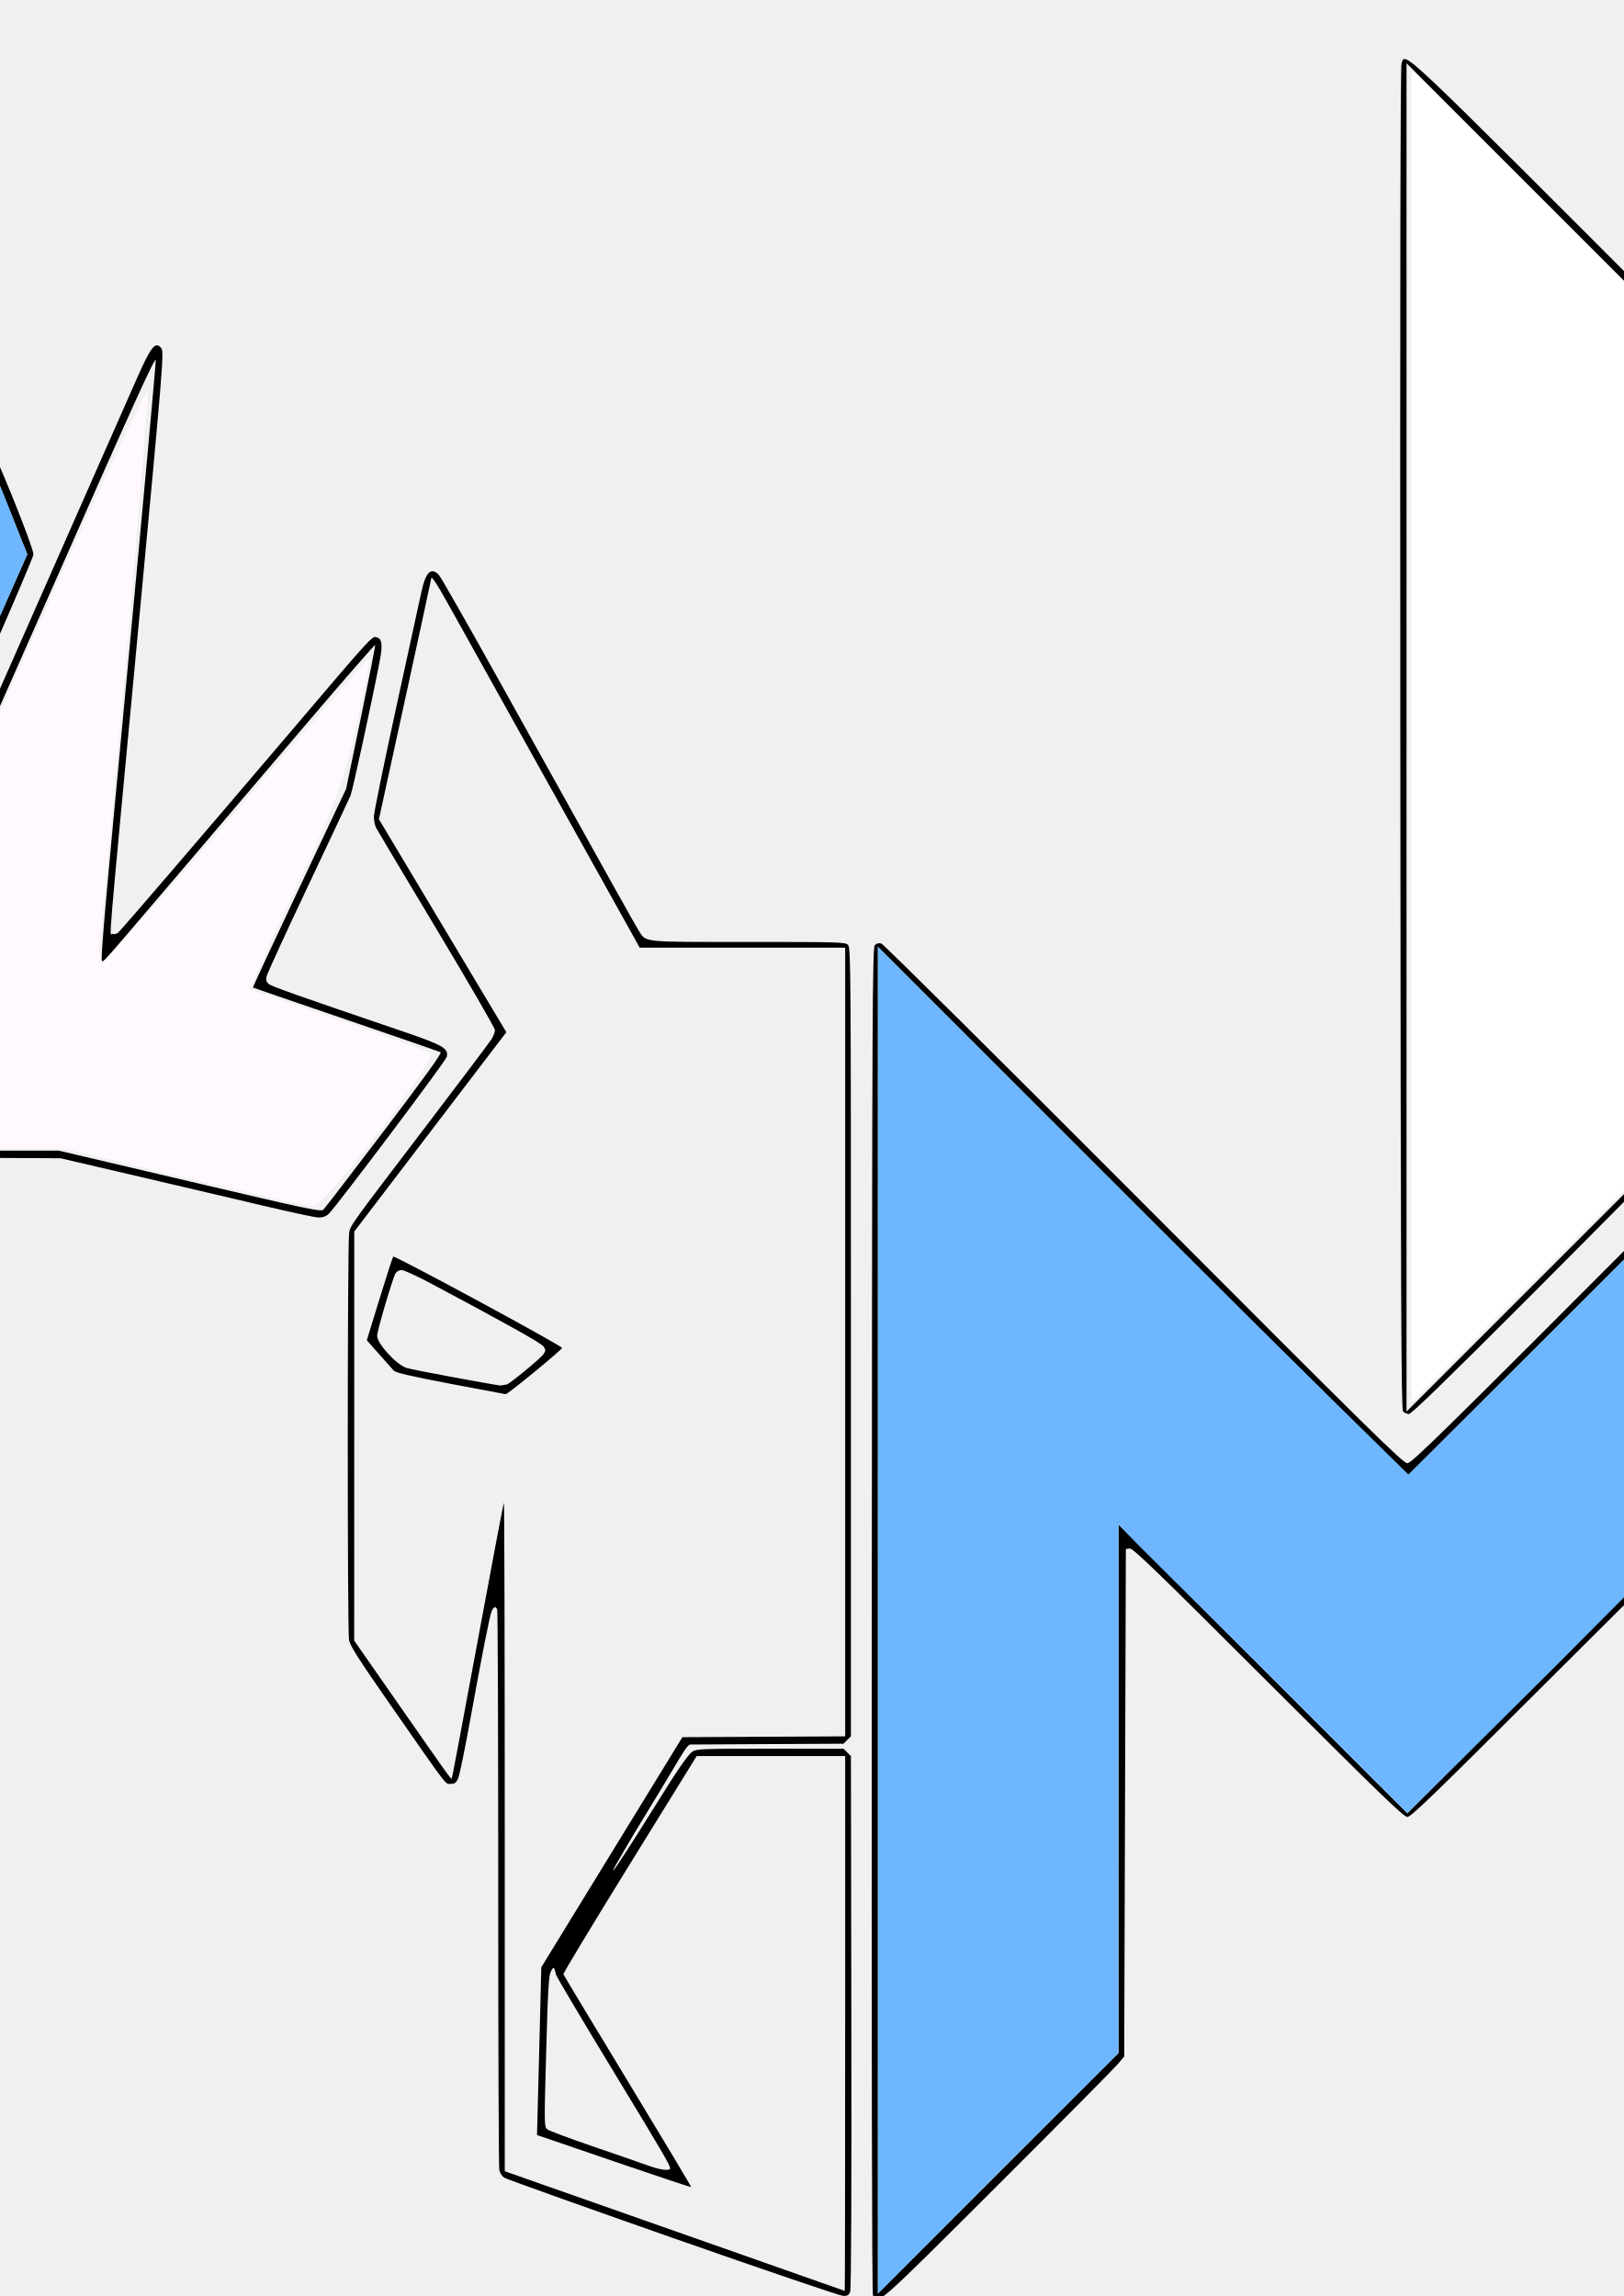
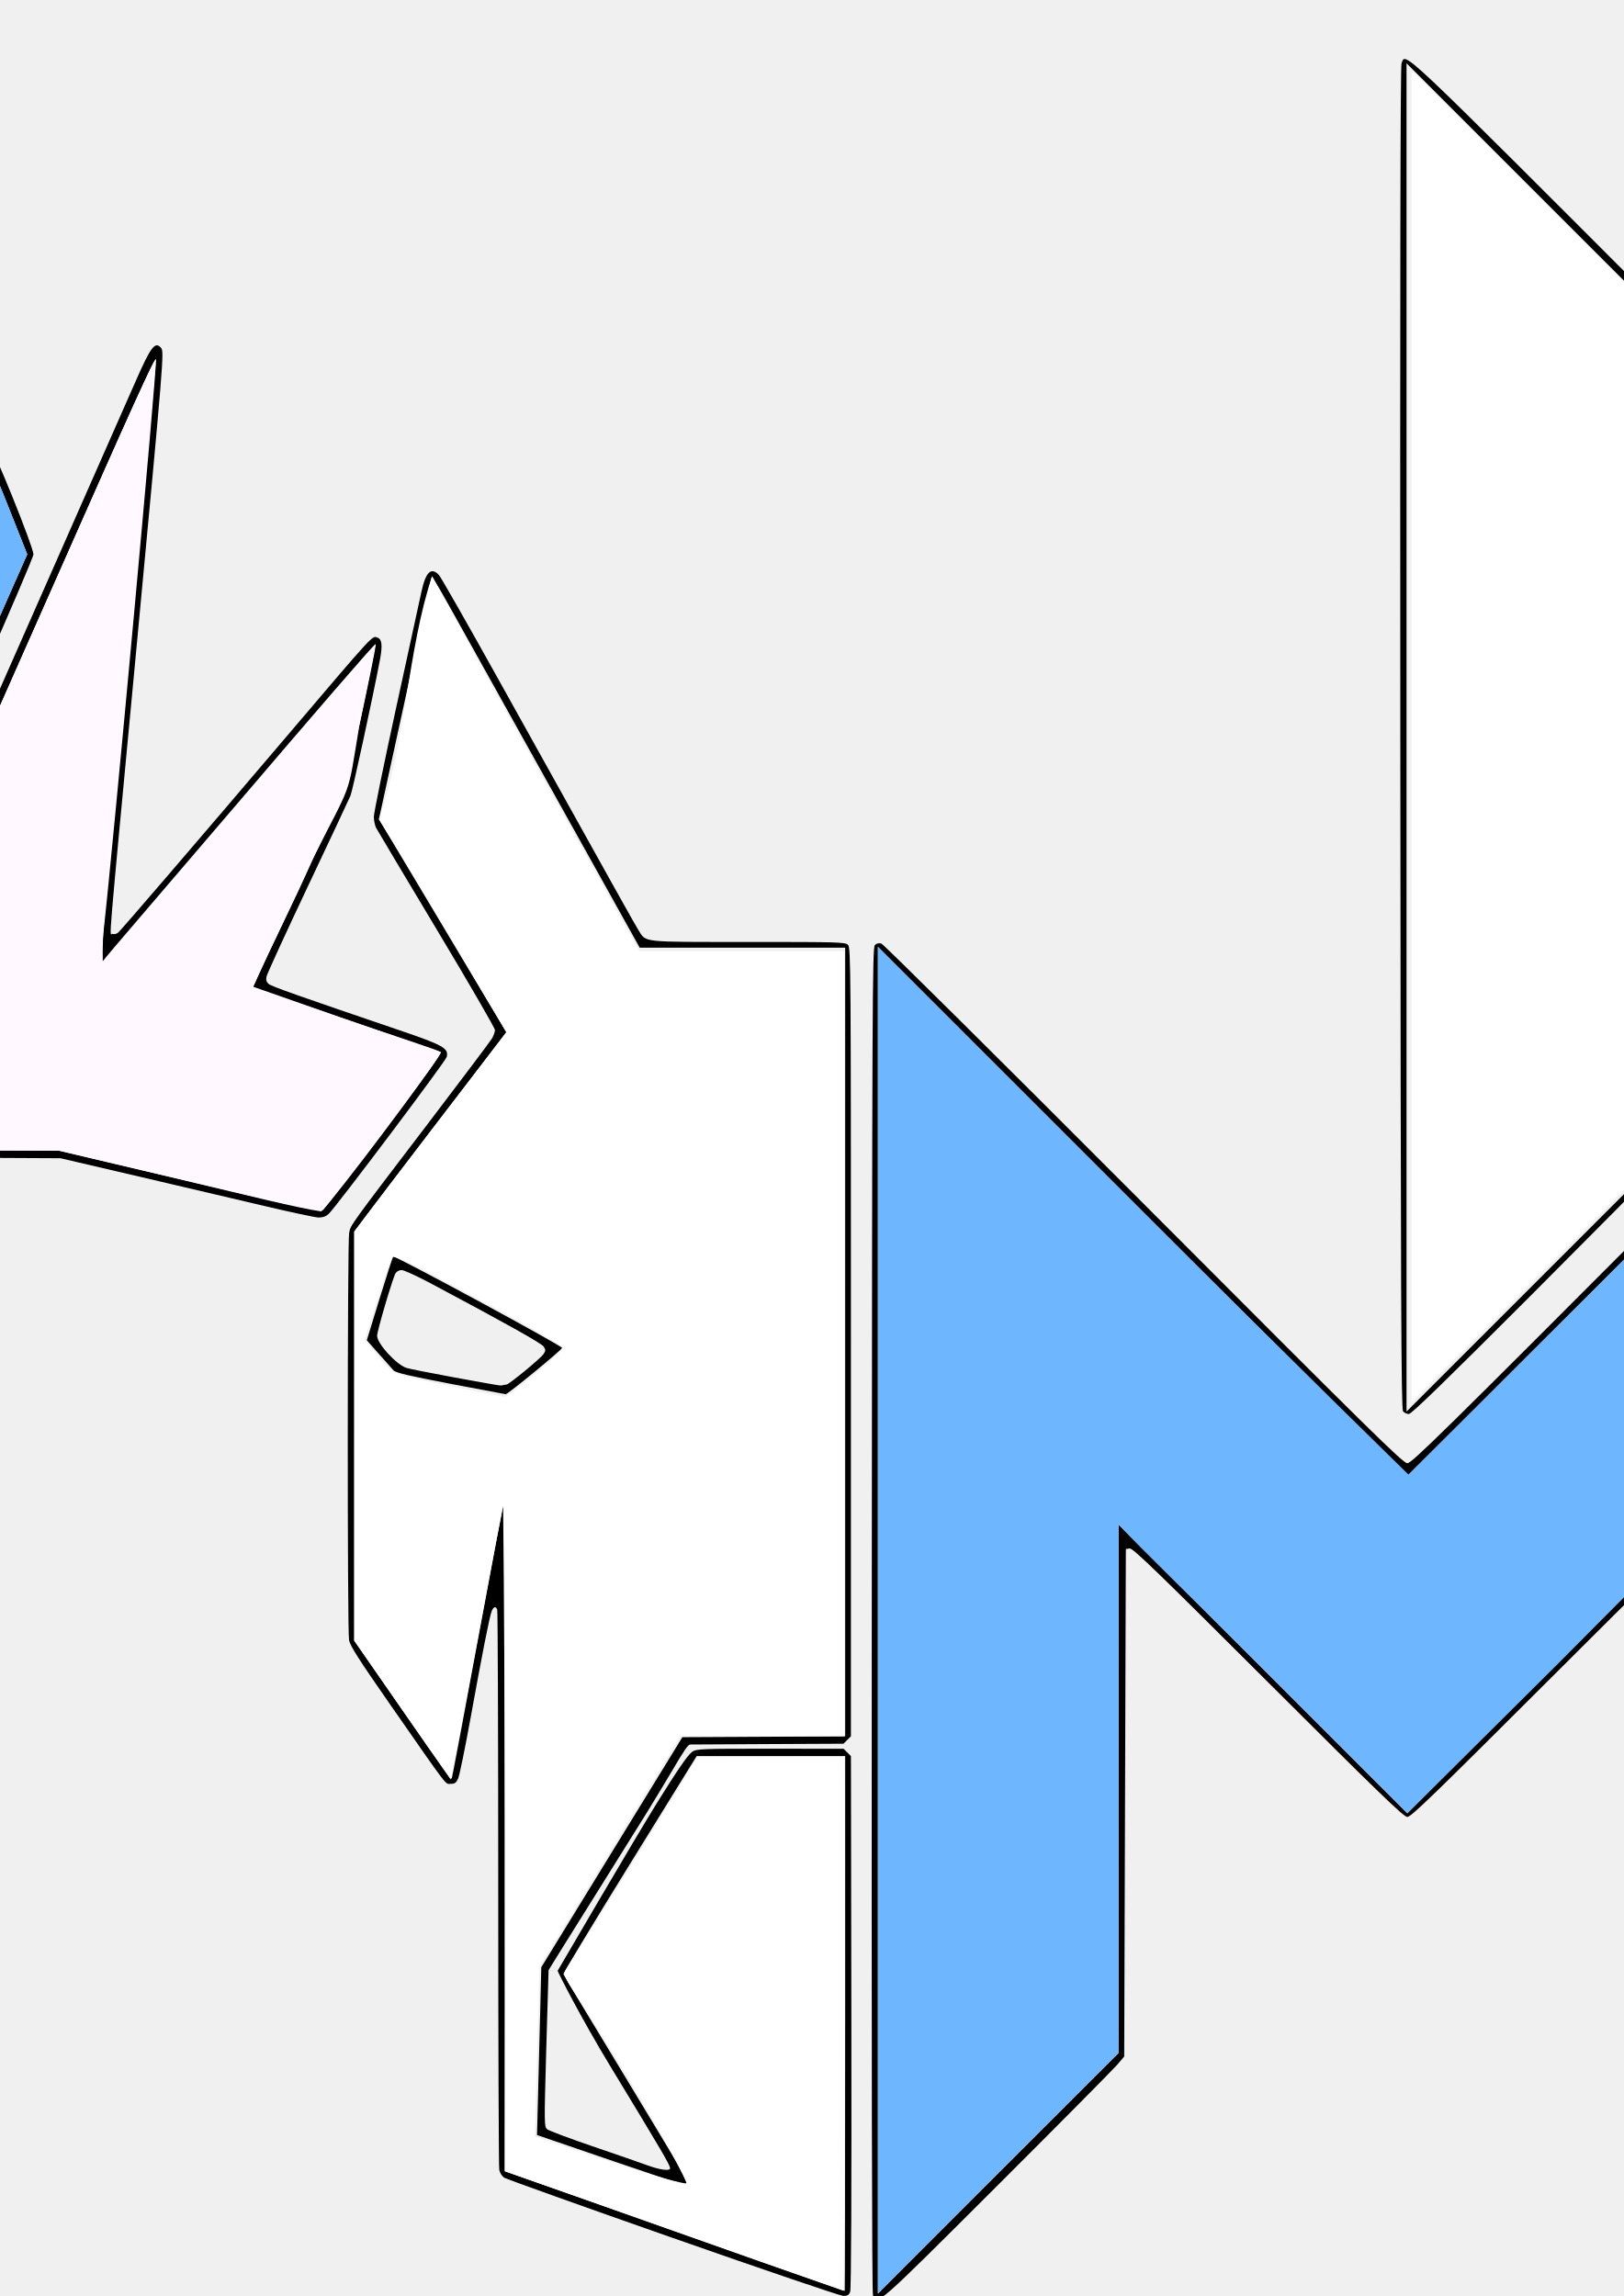
<svg xmlns="http://www.w3.org/2000/svg" width="210mm" height="297mm" viewBox="0 0 210 297" version="1.1" id="svg8">
  <defs id="defs2" />
  <g id="layer1">
-     <path style="fill:#000000;stroke-width:0.212;fill-opacity:1" d="m 112.903,296.878 c -0.135,-0.354 -0.189,-31.058 -0.154,-87.411 0.05,-80.15 0.081,-86.892 0.401,-87.212 0.236,-0.236 0.507,-0.299 0.847,-0.197 0.275,0.083 15.549,15.24 33.943,33.683 29.529,29.608 33.518,33.533 34.078,33.536 0.564,0.003 4.385,-3.756 33.973,-33.418 18.336,-18.381 33.589,-33.582 33.896,-33.779 0.508,-0.326 0.588,-0.328 0.891,-0.025 0.183,0.183 0.388,0.64 0.454,1.014 0.067,0.375 0.094,25.656 0.061,56.18 -0.049,45.193 -0.111,55.55 -0.335,55.774 -0.221,0.221 -3.366,0.275 -15.92,0.275 -14.736,0 -15.667,-0.022 -16.023,-0.378 -0.355,-0.355 -0.384,-1.425 -0.484,-17.462 l -0.106,-17.085 -0.501,-0.071 c -0.417,-0.059 -3.404,2.83 -17.918,17.33 -14.439,14.426 -17.514,17.401 -17.986,17.401 -0.472,0 -3.55,-2.977 -17.993,-17.4 -14.444,-14.425 -17.508,-17.388 -17.92,-17.33 l -0.496,0.07 -0.106,32.822 -0.106,32.822 -0.885,1.045 c -0.487,0.575 -7.49,7.641 -15.564,15.703 -15.657,15.634 -15.517,15.511 -16.048,14.112 z m 31.756,-65.494 v -34.185 l 18.679,18.679 18.679,18.679 18.68,-18.679 18.68,-18.679 v 18.679 18.679 h 15.557 15.557 v -56.038 -56.039 l -34.237,34.237 -34.237,34.237 -34.237,-34.237 -34.237,-34.237 v 87.1 87.1 l 15.558,-15.556 15.557,-15.556 z m -57.629,58.113 c -11.73,-4.114 -21.552,-7.627 -21.825,-7.806 -0.273,-0.179 -0.558,-0.63 -0.632,-1.002 -0.074,-0.372 -0.135,-16.753 -0.135,-36.404 0,-19.65 -0.058,-35.879 -0.128,-36.063 -0.191,-0.498 -0.49,-0.406 -0.73,0.225 -0.28,0.736 -1.191,5.357 -2.749,13.94 -0.697,3.842 -1.408,7.295 -1.579,7.673 -0.252,0.557 -0.433,0.688 -0.954,0.688 -0.748,0 -0.116,0.827 -7.756,-10.144 -4.152,-5.961 -5.258,-7.693 -5.399,-8.448 -0.227,-1.218 -0.216,-51.494 0.012,-52.672 0.202,-1.042 0.003,-0.766 10.242,-14.204 4.283,-5.621 7.974,-10.527 8.202,-10.901 0.228,-0.374 0.415,-0.885 0.416,-1.135 4.23e-4,-0.25 -3.389,-6.105 -7.532,-13.011 -4.143,-6.906 -7.667,-12.816 -7.832,-13.134 -0.164,-0.318 -0.299,-0.971 -0.299,-1.452 0,-0.48 1.291,-6.795 2.869,-14.033 1.578,-7.238 3.053,-14.009 3.279,-15.046 0.562,-2.587 1.261,-3.261 2.269,-2.188 0.246,0.262 3.653,6.239 7.572,13.282 15.791,28.381 17.748,31.887 18.226,32.644 1.031,1.636 0.149,1.54 14.187,1.54 11.758,0 12.566,0.024 12.92,0.378 0.362,0.361 0.379,2.671 0.379,51.376 v 50.998 l -0.48,0.48 -0.48,0.48 -9.786,0.048 c -5.382,0.026 -9.903,0.051 -10.047,0.055 -0.276,0.007 -0.77,0.728 -2.395,3.499 -0.546,0.931 -1.955,3.265 -3.129,5.186 -1.175,1.921 -2.46,4.064 -2.856,4.763 -0.396,0.699 -0.932,1.627 -1.193,2.064 -0.26,0.437 -0.43,0.794 -0.377,0.794 0.124,0 2.685,-3.957 5.555,-8.584 2.765,-4.457 4.13,-6.436 4.689,-6.802 0.543,-0.356 1.267,-0.383 10.067,-0.376 l 9.482,0.007 0.475,0.475 0.475,0.475 0.055,34.371 c 0.035,22.169 -0.019,34.566 -0.153,34.919 -0.167,0.44 -0.345,0.546 -0.901,0.536 -0.381,-0.006 -10.291,-3.378 -22.021,-7.492 z m 22.281,-27.739 v -34.608 h -9.602 -9.602 l -8.654,13.999 c -4.76,7.7 -8.624,14.1 -8.587,14.224 0.037,0.123 3.786,6.354 8.332,13.845 4.546,7.492 8.231,13.652 8.188,13.69 -0.043,0.038 -4.545,-1.462 -10.005,-3.332 l -9.928,-3.401 0.136,-5.092 c 0.075,-2.801 0.2,-7.682 0.277,-10.848 l 0.141,-5.756 9.124,-14.882 9.124,-14.882 10.528,-0.055 10.528,-0.055 V 173.596 122.587 H 96.023 82.735 l -4.684,-8.414 C 75.476,109.545 70.683,100.949 67.402,95.07 64.12,89.191 60.233,82.214 58.764,79.565 56.406,75.316 55.764,74.322 55.757,74.909 c -0.001,0.087 -1.52,7.112 -3.376,15.61 l -3.374,15.452 7.848,13.123 c 4.317,7.218 8.024,13.417 8.24,13.776 l 0.391,0.652 -9.835,12.894 -9.835,12.894 -0.002,26.458 -0.002,26.458 6.049,8.678 c 6.426,9.22 6.455,9.259 6.573,9.141 0.042,-0.042 1.551,-8.06 3.353,-17.817 1.802,-9.757 3.326,-17.789 3.386,-17.85 0.06,-0.06 0.109,19.374 0.109,43.186 v 43.295 l 4.286,1.509 c 2.357,0.83 12.24,4.307 21.96,7.727 9.721,3.42 17.698,6.229 17.727,6.243 0.029,0.014 0.053,-15.549 0.053,-34.583 z M 58.221,178.993 c -5.336,-1.02 -7.041,-1.421 -7.316,-1.722 -0.197,-0.216 -1.057,-1.182 -1.911,-2.148 l -1.552,-1.756 1.638,-5.335 c 0.901,-2.934 1.701,-5.401 1.777,-5.481 0.177,-0.186 21.881,11.553 21.834,11.809 -0.051,0.281 -7.04,6.015 -7.295,5.987 -0.12,-0.014 -3.349,-0.623 -7.176,-1.354 z m 7.285,0.109 c 0.307,0 4.428,-3.391 4.787,-3.939 0.295,-0.451 0.297,-0.558 0.015,-0.982 -0.284,-0.427 -4.812,-2.962 -14.549,-8.145 -1.804,-0.961 -3.52,-1.747 -3.812,-1.748 -0.292,-0.002 -0.642,0.176 -0.778,0.393 -0.363,0.581 -2.395,7.465 -2.395,8.113 0,1.018 2.509,3.756 3.81,4.158 0.407,0.126 3.074,0.655 5.927,1.177 6.516,1.191 6.192,1.139 6.526,1.049 0.155,-0.042 0.366,-0.076 0.469,-0.076 z m 21.156,101.38 c 0,-0.421 -0.843,-1.862 -7.737,-13.218 -3.812,-6.281 -6.973,-11.613 -7.024,-11.849 -0.222,-1.028 -0.293,-1.076 -0.643,-0.43 -0.291,0.537 -0.386,2.141 -0.616,10.372 -0.266,9.525 -0.263,9.744 0.136,10.077 0.224,0.187 2.866,1.179 5.871,2.204 3.005,1.025 6.178,2.126 7.051,2.447 1.643,0.604 2.963,0.781 2.963,0.398 z m 94.8,-97.92 c -0.245,-0.295 -0.3,-13.946 -0.354,-87.058 -0.043,-58.974 0.006,-86.891 0.153,-87.28 0.566,-1.488 -1.007,-2.974 35.014,33.083 24.894,24.919 33.747,33.655 34.101,33.655 0.354,0 9.256,-8.764 34.195,-33.666 25.958,-25.919 33.817,-33.651 34.156,-33.602 0.242,0.035 0.561,0.302 0.708,0.593 0.4,0.792 0.293,112.036 -0.109,112.437 -0.221,0.221 -3.366,0.275 -15.92,0.275 -14.736,0 -15.667,-0.022 -16.023,-0.378 -0.355,-0.355 -0.384,-1.425 -0.484,-17.462 l -0.106,-17.085 -0.508,-0.072 c -0.427,-0.06 -3.278,2.716 -17.992,17.522 -11.675,11.748 -17.624,17.592 -17.907,17.589 -0.277,-0.003 -6.472,-6.092 -17.886,-17.58 -17.427,-17.54 -18.047,-18.119 -18.548,-17.309 -0.087,0.141 -0.164,14.881 -0.171,32.755 -0.009,22.284 -0.083,32.617 -0.235,32.873 -0.122,0.206 -7.117,7.278 -15.543,15.716 -10.984,10.999 -15.453,15.342 -15.786,15.342 -0.255,0 -0.595,-0.158 -0.755,-0.35 z m 31.565,-65.372 V 82.899 l 18.679,18.679 18.679,18.679 18.68,-18.679 18.68,-18.679 v 18.679 18.679 h 15.557 15.557 V 64.22 8.181 L 284.623,42.418 250.386,76.655 216.149,42.418 181.912,8.181 V 95.387 182.593 l 15.557,-15.556 15.557,-15.556 z M 34.275,156.017 c -3.376,-0.802 -10.71,-2.523 -16.298,-3.825 L 7.817,149.825 -24.251,149.662 c -17.637,-0.09 -32.334,-0.229 -32.659,-0.311 -0.325,-0.081 -0.817,-0.445 -1.093,-0.809 -0.276,-0.364 -7.474,-12.663 -15.995,-27.331 -8.522,-14.668 -16.496,-28.384 -17.72,-30.48 -2.27,-3.886 -2.605,-4.812 -1.901,-5.263 0.297,-0.19 0.544,-0.149 1.178,0.197 0.442,0.241 5.083,3.637 10.314,7.546 31.421,23.486 31.723,23.707 32.319,23.622 0.564,-0.08 0.353,0.207 9.486,-12.873 3.861,-5.53 7.314,-10.364 7.672,-10.742 0.686,-0.725 1.327,-0.86 2.116,-0.445 0.254,0.134 5.225,3.295 11.046,7.024 5.821,3.73 10.78,6.819 11.02,6.865 0.24,0.046 0.54,-0.043 0.668,-0.198 0.229,-0.278 4.709,-10.325 12.444,-27.904 2.177,-4.948 5.601,-12.711 7.609,-17.251 2.008,-4.54 4.389,-9.938 5.292,-11.996 1.967,-4.483 2.53,-5.218 3.294,-4.297 0.402,0.484 0.32,1.485 -3.153,38.412 -3.909,41.559 -3.546,37.215 -3.119,37.379 0.191,0.073 0.507,0.003 0.701,-0.155 0.366,-0.297 10.136,-11.678 21.963,-25.582 11.465,-13.479 10.89,-12.856 11.622,-12.576 0.554,0.213 0.633,1.035 0.278,2.902 -0.927,4.87 -3.53,16.881 -3.797,17.517 -0.168,0.401 -2.653,5.692 -5.523,11.759 -2.869,6.066 -5.272,11.307 -5.34,11.647 -0.089,0.444 -0.015,0.711 0.264,0.954 0.359,0.313 3.565,1.448 17.003,6.021 5.608,1.909 6.317,2.312 6.035,3.433 -0.141,0.56 -14.373,19.482 -15.275,20.308 -0.355,0.325 -0.768,0.47 -1.302,0.458 -0.43,-0.01 -3.544,-0.674 -6.92,-1.476 z m 15.446,-9.816 c 5.264,-6.937 7.457,-9.98 7.265,-10.085 -0.151,-0.083 -5.656,-1.988 -12.233,-4.234 -6.578,-2.246 -11.993,-4.108 -12.035,-4.138 -0.042,-0.03 2.652,-5.826 5.986,-12.88 l 6.062,-12.825 1.911,-9.215 c 1.051,-5.068 1.882,-9.292 1.846,-9.387 -0.036,-0.095 -3.888,4.318 -8.56,9.805 -4.672,5.487 -12.468,14.644 -17.324,20.348 -4.856,5.704 -9.038,10.587 -9.293,10.851 -0.451,0.466 -0.365,-0.576 3.191,-38.312 2.01,-21.335 3.633,-39.124 3.606,-39.532 -0.039,-0.594 -2.781,5.446 -13.786,30.374 C -1.199,94.086 -7.454,108.17 -7.543,108.271 c -0.09,0.101 -1.576,-0.719 -3.302,-1.822 -1.727,-1.103 -6.997,-4.478 -11.712,-7.5 -4.715,-3.022 -8.68,-5.558 -8.81,-5.636 -0.147,-0.087 -3.619,4.679 -9.071,12.451 -4.858,6.925 -8.918,12.644 -9.023,12.709 -0.104,0.065 -9.881,-7.111 -21.726,-15.945 -11.845,-8.834 -21.676,-16.145 -21.846,-16.245 -0.205,-0.121 -0.154,0.08 0.149,0.594 0.252,0.427 8.42,14.479 18.152,31.226 l 17.693,30.449 15.389,0.14 c 8.464,0.077 23.009,0.142 32.322,0.145 l 16.933,0.004 16.933,3.982 c 15.507,3.646 16.963,3.953 17.288,3.647 0.195,-0.184 3.747,-4.805 7.894,-10.269 z M -57.698,107.854 c -3.665,-2.748 -9.712,-7.245 -13.437,-9.993 -17.21,-12.696 -21.694,-16.139 -22.126,-16.985 -0.23,-0.45 -1.505,-3.465 -2.834,-6.7 -2.39,-5.816 -2.42,-5.912 -2.754,-8.633 -0.186,-1.513 -0.53,-4.228 -0.766,-6.033 -0.236,-1.804 -0.57,-4.471 -0.744,-5.927 -0.173,-1.455 -0.404,-3.217 -0.514,-3.916 -1.148,-7.344 -1.17,-9.529 -0.238,-23.813 0.361,-5.53 0.804,-12.483 0.984,-15.452 0.18,-2.969 0.421,-5.749 0.536,-6.178 0.254,-0.955 0.908,-1.25 1.487,-0.67 0.365,0.366 2.357,7.403 7.389,26.11 4.27,15.873 5.034,18.415 5.536,18.415 0.347,0 0.086,-4.875 -1.197,-22.331 -1.549,-21.078 -1.578,-21.687 -1.051,-22.124 0.57,-0.473 1.259,0.064 1.924,1.5 0.336,0.725 4.23,9.757 8.653,20.073 9.302,21.689 8.379,20.148 10.088,16.853 1.593,-3.072 2.268,-3.173 3.928,-0.589 0.581,0.904 1.798,2.818 2.707,4.254 0.98,1.549 1.843,2.683 2.124,2.79 0.26,0.099 5.032,0.859 10.604,1.688 13.075,1.947 23.174,3.449 35.499,5.28 5.844,0.868 10.104,1.597 10.374,1.774 0.531,0.348 5.851,13.501 5.851,14.466 0,0.63 -12.736,29.577 -13.279,30.181 -0.183,0.204 -0.58,0.37 -0.882,0.37 -0.359,-4.3e-4 -3.45,-1.881 -8.91,-5.422 -13.81,-8.955 -13.225,-8.611 -13.889,-8.174 -0.13,0.086 -3.833,5.299 -8.23,11.586 -4.396,6.287 -8.237,11.692 -8.535,12.012 -0.321,0.345 -0.764,0.582 -1.087,0.582 -0.383,0 -2.531,-1.488 -7.21,-4.996 z m 15.351,-7.175 c 6.056,-8.686 9.379,-13.415 9.637,-13.719 0.138,-0.162 0.794,0.232 6.025,3.618 4.442,2.876 6.09,3.946 11.43,7.419 3.027,1.968 5.517,3.568 5.534,3.554 0.017,-0.014 3.004,-6.735 6.638,-14.936 L 3.525,71.704 0.825,64.919 c -1.485,-3.732 -2.758,-6.847 -2.828,-6.923 -0.071,-0.076 -5.653,-0.955 -12.405,-1.954 -29.251,-4.325 -38.263,-5.664 -40.802,-6.059 -1.486,-0.232 -2.924,-0.421 -3.195,-0.421 -0.414,0 -0.93,-0.708 -3.203,-4.392 -1.49,-2.416 -2.821,-4.514 -2.957,-4.663 -0.193,-0.212 -0.609,0.493 -1.907,3.228 -0.913,1.924 -1.721,3.499 -1.795,3.499 -0.074,0 -4.274,-9.624 -9.333,-21.386 -5.059,-11.762 -9.226,-21.209 -9.26,-20.994 -0.052,0.328 3.573,52.466 3.842,55.257 0.125,1.298 -0.141,0.847 -0.667,-1.13 C -86.696,47.667 -98.62,4.269 -98.698,4.346 c -0.04,0.04 -0.604,8.245 -1.252,18.232 l -1.179,18.158 1.744,13.567 1.744,13.567 2.689,6.562 2.689,6.562 20.926,15.578 20.926,15.578 1.08,-1.502 c 0.594,-0.826 3.737,-5.312 6.984,-9.969 z" id="path3702" />
+     <path style="fill:#000000;fill-opacity:1;stroke-width:0.212" d="m 112.903,296.878 c -0.135,-0.354 -0.189,-31.058 -0.154,-87.411 0.05,-80.15 0.081,-86.892 0.401,-87.212 0.236,-0.236 0.507,-0.299 0.847,-0.197 0.275,0.083 15.549,15.24 33.943,33.683 29.529,29.608 33.518,33.533 34.078,33.536 0.564,0.003 4.385,-3.756 33.973,-33.418 18.336,-18.381 33.589,-33.582 33.896,-33.779 0.508,-0.326 0.588,-0.328 0.891,-0.025 0.183,0.183 0.388,0.64 0.454,1.014 0.067,0.375 0.094,25.656 0.061,56.18 -0.049,45.193 -0.111,55.55 -0.335,55.774 -0.221,0.221 -3.366,0.275 -15.92,0.275 -14.736,0 -15.667,-0.022 -16.023,-0.378 -0.355,-0.355 -0.384,-1.425 -0.484,-17.462 l -0.106,-17.085 -0.501,-0.071 c -0.417,-0.059 -3.404,2.83 -17.918,17.33 -14.439,14.426 -17.514,17.401 -17.986,17.401 -0.472,0 -3.55,-2.977 -17.993,-17.4 -14.444,-14.425 -17.508,-17.388 -17.92,-17.33 l -0.496,0.07 -0.106,32.822 -0.106,32.822 -0.885,1.045 c -0.487,0.575 -7.49,7.641 -15.564,15.703 -15.657,15.634 -15.517,15.511 -16.048,14.112 z m 31.756,-65.494 v -34.185 l 18.679,18.679 18.679,18.679 18.68,-18.679 18.68,-18.679 v 18.679 18.679 h 15.557 15.557 v -56.038 -56.039 l -34.237,34.237 -34.237,34.237 -34.237,-34.237 -34.237,-34.237 v 87.1 87.1 l 15.558,-15.556 15.557,-15.556 z m -57.629,58.113 c -11.73,-4.114 -21.552,-7.627 -21.825,-7.806 -0.273,-0.179 -0.558,-0.63 -0.632,-1.002 -0.074,-0.372 -0.135,-16.753 -0.135,-36.404 0,-19.65 -0.058,-35.879 -0.128,-36.063 -0.191,-0.498 -0.49,-0.406 -0.73,0.225 -0.28,0.736 -1.191,5.357 -2.749,13.94 -0.697,3.842 -1.408,7.295 -1.579,7.673 -0.252,0.557 -0.433,0.688 -0.954,0.688 -0.748,0 -0.116,0.827 -7.756,-10.144 -4.152,-5.961 -5.258,-7.693 -5.399,-8.448 -0.227,-1.218 -0.216,-51.494 0.012,-52.672 0.202,-1.042 0.003,-0.766 10.242,-14.204 4.283,-5.621 7.974,-10.527 8.202,-10.901 0.228,-0.374 0.415,-0.885 0.416,-1.135 4.23e-4,-0.25 -3.389,-6.105 -7.532,-13.011 -4.143,-6.906 -7.667,-12.816 -7.832,-13.134 -0.164,-0.318 -0.299,-0.971 -0.299,-1.452 0,-0.48 1.291,-6.795 2.869,-14.033 1.578,-7.238 3.053,-14.009 3.279,-15.046 0.562,-2.587 1.261,-3.261 2.269,-2.188 0.246,0.262 3.653,6.239 7.572,13.282 15.791,28.381 17.748,31.887 18.226,32.644 1.031,1.636 0.149,1.54 14.187,1.54 11.758,0 12.566,0.024 12.92,0.378 0.362,0.361 0.379,2.671 0.379,51.376 v 50.998 l -0.48,0.48 -0.48,0.48 -9.786,0.048 c -5.382,0.026 -9.903,0.051 -10.047,0.055 -0.276,0.007 -0.77,0.728 -2.395,3.499 -0.546,0.931 -1.955,3.265 -3.129,5.186 -1.175,1.921 -12.387,19.797 -12.783,20.496 l 1.171,0.085 c 0,0 9.872,-16.918 12.742,-21.545 2.765,-4.457 4.13,-6.436 4.689,-6.802 0.543,-0.356 1.267,-0.383 10.067,-0.376 l 9.482,0.007 0.475,0.475 0.475,0.475 0.055,34.371 c 0.035,22.169 -0.019,34.566 -0.153,34.919 -0.167,0.44 -0.345,0.546 -0.901,0.536 -0.381,-0.006 -10.291,-3.378 -22.021,-7.492 z m 22.281,-27.739 v -34.608 h -9.602 -9.602 l -8.654,13.999 c -4.76,7.7 -8.624,14.1 -8.587,14.224 0.037,0.123 3.786,6.354 8.332,13.845 4.546,7.492 8.231,13.652 8.188,13.69 -0.043,0.038 -4.545,-1.462 -10.005,-3.332 l -9.928,-3.401 0.136,-5.092 c 0.075,-2.801 0.2,-7.682 0.277,-10.848 l 0.141,-5.756 9.124,-14.882 9.124,-14.882 10.528,-0.055 10.528,-0.055 V 173.596 122.587 H 96.023 82.735 l -4.684,-8.414 C 75.476,109.545 70.683,100.949 67.402,95.07 64.12,89.191 60.233,82.214 58.764,79.565 56.406,75.316 55.764,74.322 55.757,74.909 c -0.001,0.087 -1.52,7.112 -3.376,15.61 l -3.374,15.452 7.848,13.123 c 4.317,7.218 8.024,13.417 8.24,13.776 l 0.391,0.652 -9.835,12.894 -9.835,12.894 -0.002,26.458 -0.002,26.458 6.049,8.678 c 6.426,9.22 6.455,9.259 6.573,9.141 0.042,-0.042 1.551,-8.06 3.353,-17.817 1.802,-9.757 3.326,-17.789 3.386,-17.85 0.06,-0.06 0.109,19.374 0.109,43.186 v 43.295 l 4.286,1.509 c 2.357,0.83 12.24,4.307 21.96,7.727 9.721,3.42 17.698,6.229 17.727,6.243 0.029,0.014 0.053,-15.549 0.053,-34.583 z M 58.221,178.993 c -5.336,-1.02 -7.041,-1.421 -7.316,-1.722 -0.197,-0.216 -1.057,-1.182 -1.911,-2.148 l -1.552,-1.756 1.638,-5.335 c 0.901,-2.934 1.701,-5.401 1.777,-5.481 0.177,-0.186 21.881,11.553 21.834,11.809 -0.051,0.281 -7.04,6.015 -7.295,5.987 -0.12,-0.014 -3.349,-0.623 -7.176,-1.354 z m 7.285,0.109 c 0.307,0 4.428,-3.391 4.787,-3.939 0.295,-0.451 0.297,-0.558 0.015,-0.982 -0.284,-0.427 -4.812,-2.962 -14.549,-8.145 -1.804,-0.961 -3.52,-1.747 -3.812,-1.748 -0.292,-0.002 -0.642,0.176 -0.778,0.393 -0.363,0.581 -2.395,7.465 -2.395,8.113 0,1.018 2.509,3.756 3.81,4.158 0.407,0.126 3.074,0.655 5.927,1.177 6.516,1.191 6.192,1.139 6.526,1.049 0.155,-0.042 0.366,-0.076 0.469,-0.076 z m 21.156,101.38 c 0,-0.421 -0.843,-1.862 -7.737,-13.218 -3.812,-6.281 -6.753,-12.099 -6.804,-12.335 l -1.171,-0.085 c 0,0 -0.079,2.283 -0.309,10.513 -0.266,9.525 -0.263,9.744 0.136,10.077 0.224,0.187 2.866,1.179 5.871,2.204 3.005,1.025 6.178,2.126 7.051,2.447 1.643,0.604 2.963,0.781 2.963,0.398 z m 94.8,-97.92 c -0.245,-0.295 -0.3,-13.946 -0.354,-87.058 -0.043,-58.974 0.006,-86.891 0.153,-87.28 0.566,-1.488 -1.007,-2.974 35.014,33.083 24.894,24.919 33.747,33.655 34.101,33.655 0.354,0 9.256,-8.764 34.195,-33.666 25.958,-25.919 33.817,-33.651 34.156,-33.602 0.242,0.035 0.561,0.302 0.708,0.593 0.4,0.792 0.293,112.036 -0.109,112.437 -0.221,0.221 -3.366,0.275 -15.92,0.275 -14.736,0 -15.667,-0.022 -16.023,-0.378 -0.355,-0.355 -0.384,-1.425 -0.484,-17.462 l -0.106,-17.085 -0.508,-0.072 c -0.427,-0.06 -3.278,2.716 -17.992,17.522 -11.675,11.748 -17.624,17.592 -17.907,17.589 -0.277,-0.003 -6.472,-6.092 -17.886,-17.58 -17.427,-17.54 -18.047,-18.119 -18.548,-17.309 -0.087,0.141 -0.164,14.881 -0.171,32.755 -0.009,22.284 -0.083,32.617 -0.235,32.873 -0.122,0.206 -7.117,7.278 -15.543,15.716 -10.984,10.999 -15.453,15.342 -15.786,15.342 -0.255,0 -0.595,-0.158 -0.755,-0.35 z m 31.565,-65.372 V 82.899 l 18.679,18.679 18.679,18.679 18.68,-18.679 18.68,-18.679 v 18.679 18.679 h 15.557 15.557 V 64.22 8.181 L 284.623,42.418 250.386,76.655 216.149,42.418 181.912,8.181 V 95.387 182.593 l 15.557,-15.556 15.557,-15.556 z M 34.275,156.017 c -3.376,-0.802 -10.71,-2.523 -16.298,-3.825 L 7.817,149.825 -24.251,149.662 c -17.637,-0.09 -32.334,-0.229 -32.659,-0.311 -0.325,-0.081 -0.817,-0.445 -1.093,-0.809 -0.276,-0.364 -7.474,-12.663 -15.995,-27.331 -8.522,-14.668 -16.496,-28.384 -17.72,-30.48 -2.27,-3.886 -2.605,-4.812 -1.901,-5.263 0.297,-0.19 0.544,-0.149 1.178,0.197 0.442,0.241 5.083,3.637 10.314,7.546 31.421,23.486 31.723,23.707 32.319,23.622 0.564,-0.08 0.353,0.207 9.486,-12.873 3.861,-5.53 7.314,-10.364 7.672,-10.742 0.686,-0.725 1.327,-0.86 2.116,-0.445 0.254,0.134 5.225,3.295 11.046,7.024 5.821,3.73 10.78,6.819 11.02,6.865 0.24,0.046 0.54,-0.043 0.668,-0.198 0.229,-0.278 4.709,-10.325 12.444,-27.904 2.177,-4.948 5.601,-12.711 7.609,-17.251 2.008,-4.54 4.389,-9.938 5.292,-11.996 1.967,-4.483 2.53,-5.218 3.294,-4.297 0.402,0.484 0.32,1.485 -3.153,38.412 -3.909,41.559 -3.546,37.215 -3.119,37.379 0.191,0.073 0.507,0.003 0.701,-0.155 0.366,-0.297 10.136,-11.678 21.963,-25.582 11.465,-13.479 10.89,-12.856 11.622,-12.576 0.554,0.213 0.633,1.035 0.278,2.902 -0.927,4.87 -3.53,16.881 -3.797,17.517 -0.168,0.401 -2.653,5.692 -5.523,11.759 -2.869,6.066 -5.272,11.307 -5.34,11.647 -0.089,0.444 -0.015,0.711 0.264,0.954 0.359,0.313 3.565,1.448 17.003,6.021 5.608,1.909 6.317,2.312 6.035,3.433 -0.141,0.56 -14.373,19.482 -15.275,20.308 -0.355,0.325 -0.768,0.47 -1.302,0.458 -0.43,-0.01 -3.544,-0.674 -6.92,-1.476 z m 15.446,-9.816 c 5.264,-6.937 7.457,-9.98 7.265,-10.085 -0.151,-0.083 -5.656,-1.988 -12.233,-4.234 -6.578,-2.246 -11.993,-4.108 -12.035,-4.138 -0.042,-0.03 2.652,-5.826 5.986,-12.88 l 6.062,-12.825 1.911,-9.215 c 1.051,-5.068 1.882,-9.292 1.846,-9.387 -0.036,-0.095 -3.888,4.318 -8.56,9.805 -4.672,5.487 -12.468,14.644 -17.324,20.348 -4.856,5.704 -9.038,10.587 -9.293,10.851 -0.451,0.466 -0.365,-0.576 3.191,-38.312 2.01,-21.335 3.633,-39.124 3.606,-39.532 -0.039,-0.594 -2.781,5.446 -13.786,30.374 C -1.199,94.086 -7.454,108.17 -7.543,108.271 c -0.09,0.101 -1.576,-0.719 -3.302,-1.822 -1.727,-1.103 -6.997,-4.478 -11.712,-7.5 -4.715,-3.022 -8.68,-5.558 -8.81,-5.636 -0.147,-0.087 -3.619,4.679 -9.071,12.451 -4.858,6.925 -8.918,12.644 -9.023,12.709 -0.104,0.065 -9.881,-7.111 -21.726,-15.945 -11.845,-8.834 -21.676,-16.145 -21.846,-16.245 -0.205,-0.121 -0.154,0.08 0.149,0.594 0.252,0.427 8.42,14.479 18.152,31.226 l 17.693,30.449 15.389,0.14 c 8.464,0.077 23.009,0.142 32.322,0.145 l 16.933,0.004 16.933,3.982 c 15.507,3.646 16.963,3.953 17.288,3.647 0.195,-0.184 3.747,-4.805 7.894,-10.269 z M -57.698,107.854 c -3.665,-2.748 -9.712,-7.245 -13.437,-9.993 -17.21,-12.696 -21.694,-16.139 -22.126,-16.985 -0.23,-0.45 -1.505,-3.465 -2.834,-6.7 -2.39,-5.816 -2.42,-5.912 -2.754,-8.633 -0.186,-1.513 -0.53,-4.228 -0.766,-6.033 -0.236,-1.804 -0.57,-4.471 -0.744,-5.927 -0.173,-1.455 -0.404,-3.217 -0.514,-3.916 -1.148,-7.344 -1.17,-9.529 -0.238,-23.813 0.361,-5.53 0.804,-12.483 0.984,-15.452 0.18,-2.969 0.421,-5.749 0.536,-6.178 0.254,-0.955 0.908,-1.25 1.487,-0.67 0.365,0.366 2.357,7.403 7.389,26.11 4.27,15.873 5.034,18.415 5.536,18.415 0.347,0 0.086,-4.875 -1.197,-22.331 -1.549,-21.078 -1.578,-21.687 -1.051,-22.124 0.57,-0.473 1.259,0.064 1.924,1.5 0.336,0.725 4.23,9.757 8.653,20.073 9.302,21.689 8.379,20.148 10.088,16.853 1.593,-3.072 2.268,-3.173 3.928,-0.589 0.581,0.904 1.798,2.818 2.707,4.254 0.98,1.549 1.843,2.683 2.124,2.79 0.26,0.099 5.032,0.859 10.604,1.688 13.075,1.947 23.174,3.449 35.499,5.28 5.844,0.868 10.104,1.597 10.374,1.774 0.531,0.348 5.851,13.501 5.851,14.466 0,0.63 -12.736,29.577 -13.279,30.181 -0.183,0.204 -0.58,0.37 -0.882,0.37 -0.359,-4.3e-4 -3.45,-1.881 -8.91,-5.422 -13.81,-8.955 -13.225,-8.611 -13.889,-8.174 -0.13,0.086 -3.833,5.299 -8.23,11.586 -4.396,6.287 -8.237,11.692 -8.535,12.012 -0.321,0.345 -0.764,0.582 -1.087,0.582 -0.383,0 -2.531,-1.488 -7.21,-4.996 z m 15.351,-7.175 c 6.056,-8.686 9.379,-13.415 9.637,-13.719 0.138,-0.162 0.794,0.232 6.025,3.618 4.442,2.876 6.09,3.946 11.43,7.419 3.027,1.968 5.517,3.568 5.534,3.554 0.017,-0.014 3.004,-6.735 6.638,-14.936 L 3.525,71.704 0.825,64.919 c -1.485,-3.732 -2.758,-6.847 -2.828,-6.923 -0.071,-0.076 -5.653,-0.955 -12.405,-1.954 -29.251,-4.325 -38.263,-5.664 -40.802,-6.059 -1.486,-0.232 -2.924,-0.421 -3.195,-0.421 -0.414,0 -0.93,-0.708 -3.203,-4.392 -1.49,-2.416 -2.821,-4.514 -2.957,-4.663 -0.193,-0.212 -0.609,0.493 -1.907,3.228 -0.913,1.924 -1.721,3.499 -1.795,3.499 -0.074,0 -4.274,-9.624 -9.333,-21.386 -5.059,-11.762 -9.226,-21.209 -9.26,-20.994 -0.052,0.328 3.573,52.466 3.842,55.257 0.125,1.298 -0.141,0.847 -0.667,-1.13 C -86.696,47.667 -98.62,4.269 -98.698,4.346 c -0.04,0.04 -0.604,8.245 -1.252,18.232 l -1.179,18.158 1.744,13.567 1.744,13.567 2.689,6.562 2.689,6.562 20.926,15.578 20.926,15.578 1.08,-1.502 c 0.594,-0.826 3.737,-5.312 6.984,-9.969 z" id="path3702" />
    <path style="fill:#ffffff;fill-opacity:1;stroke-width:2.857" d="M 690,359.933 V 34.258 L 818.571,162.805 947.143,291.353 1075.714,162.805 1204.286,34.258 V 243.532 452.805 H 1147.143 1090 v -70 c 0,-38.5 -0.974,-70 -2.165,-70 -1.191,0 -33.645,31.5 -72.121,70 l -69.957,70 -70.736,-70.693 -70.736,-70.693 V 441.425 571.43 L 747.143,628.52 690,685.609 Z" id="path4509" transform="scale(0.2645833)" />
    <path style="fill:#6eb7ff;fill-opacity:1;stroke-width:0.756" d="m 113.544,209.322 v -86.841 l 34.567,34.561 c 18.672,18.669 34.047,33.692 34.047,33.692 0,0 14.438,-14.346 33.87,-33.782 l 34.465,-34.471 c 0.148,37.295 -0.119,74.982 0,112.077 l -15.395,-2.8e-4 -15.72,2.8e-4 -10e-6,-19.373 10e-6,-17.986 -18.112,18.251 -19.248,19.107 -18.877,-18.88 c -10.304,-10.306 -15.184,-14.962 -18.482,-18.479 0.043,16.729 -0.008,33.905 -0.008,33.905 l 0.008,34.464 -15.261,15.209 -15.854,15.904 z" id="path4511" />
    <path style="fill:#6eb7ff;fill-opacity:1;stroke-width:2.857" d="m -267.154,367.158 -81.56,-61.038 -19.434,-48.512 c 0,0 -6.476,-42.525 -14.071,-103.644 2.544,-53.06 5.281,-81.192 9.183,-137.022 0.391,-1.273 15.504,53.668 30.19,107.584 14.685,53.915 25.274,95.158 26.617,97.515 3.494,6.135 2.478,4.348 -5.071,-101.169 -3.654,-51.071 -7.3,-102.198 -7.009,-102.555 0.292,-0.357 18.912,42.148 36.888,83.724 17.976,41.576 32.28,73.487 33.61,75.665 1.962,-3.505 3.463,-5.983 6.099,-11.512 2.637,-5.529 6.201,-13.875 7.457,-13.453 1.256,0.422 11.967,18.555 11.967,18.555 l 10.82,15.641 90.292,13.608 c 12.012,1.81 95.883,14.123 104.413,15.37 l 19.298,3.151 10.283,25.393 10.505,26.548 -24.271,55.093 c -13.279,30.142 -25.346,57.239 -25.696,57.677 -0.35,0.439 -43.624,-28.152 -43.624,-28.152 l -42.989,-27.308 -6.195,8.743 c -2.713,3.35 -14.668,20.996 -30.579,43.69 -15.911,22.693 -30.388,43.407 -30.388,43.407 0.316,0 -34.468,-25.365 -76.735,-56.997 z" id="path4513" transform="scale(0.2645833)" />
-     <path style="fill:#fff9ff;fill-opacity:1;stroke-width:2.857" d="M 90,575.562 31.429,561.583 -91.429,561.424 -214.286,561.265 -280.547,449.874 c -6.894,-11.59 -72.097,-123.234 -71.48,-123.85 0.616,-0.616 43.992,34.312 85.369,65.069 41.377,30.757 76.723,55.939 78.547,55.96 1.824,0.021 17.895,-20.507 35.714,-45.618 17.819,-25.111 33.277,-45.683 34.351,-45.714 1.074,-0.032 20.913,12.186 44.087,27.151 23.174,14.965 43.263,26.833 44.641,26.373 1.379,-0.46 24.611,-50.576 51.627,-111.369 27.016,-60.793 49.515,-108.769 49.998,-106.612 0.719,3.211 -19.161,230.91 -23.396,267.97 -0.673,5.893 -0.078,10.714 1.324,10.714 1.401,0 31.077,-33.416 65.947,-74.257 34.87,-40.842 63.743,-73.913 64.164,-73.493 0.42,0.42 -2.294,14.872 -6.032,32.114 -4.884,22.526 -11.354,41 -22.988,65.636 -8.905,18.857 -19.15,40.912 -22.765,49.011 l -6.574,14.725 43.293,14.827 c 23.811,8.155 44.178,15.671 45.261,16.703 3.155,3.007 -52,74.76 -57.289,74.53 -2.574,-0.112 -31.036,-6.494 -63.251,-14.183 z" id="path4515" transform="scale(0.2645833)" />
+     <path style="fill:#fff9ff;fill-opacity:1;stroke-width:2.857" d="m 90,577.077 -61.257,-14.527 -244.326,-1.092 -64.964,-111.583 c -6.785,-11.654 -72.097,-123.234 -71.48,-123.85 0.616,-0.616 44.885,33.062 86.262,63.819 41.377,30.757 77.654,57.21 77.654,57.21 0,0 16.824,-21.757 34.643,-46.868 17.819,-25.111 33.812,-47.468 34.886,-47.5 1.074,-0.032 21.449,13.079 44.623,28.044 23.174,14.965 43.263,28.976 44.641,28.516 1.379,-0.46 23.182,-50.576 50.199,-111.369 27.016,-60.793 54.873,-124.483 55.355,-122.326 0.719,3.211 -21.322,242.079 -25.556,279.139 -0.673,5.893 -0.444,15.26 -0.444,15.26 0.674,-1.229 31.077,-36.446 65.947,-77.288 34.87,-40.842 67.026,-78.206 67.447,-77.786 0.42,0.42 -4.314,22.953 -8.052,40.196 -5.894,35.911 -3.101,26.047 -22.483,64.373 -9.225,21.497 -19.757,41.343 -29.339,62.979 l 43.04,15.079 c 23.753,8.322 47.714,15.924 48.797,16.956 -6.694,11.341 -50.99,70.215 -58.552,77.813 C 144.616,590.39 122.225,584.719 90,577.077 Z" id="path4515" transform="scale(0.2645833)" />
    <path style="fill:none;fill-opacity:1;stroke-width:2.857" d="m 329.309,1089.246 -82.12,-28.959 -0.737,-163.027 -0.737,-163.027 -11.053,57.143 c -6.079,31.429 -11.865,61.281 -12.857,66.339 -1.792,9.135 -1.951,8.985 -23.947,-22.652 L 175.714,803.216 V 702.13 601.044 l 35.714,-46.754 c 19.643,-25.715 35.714,-48.271 35.714,-50.125 0,-1.854 -13.573,-25.94 -30.163,-53.526 l -30.163,-50.155 12.18,-56.92 c 9.393,-43.893 12.896,-55.941 15.309,-52.641 1.721,2.353 24.277,42.309 50.125,88.79 l 46.996,84.511 50.714,0.005 50.714,0.005 V 655.663 847.091 H 373.051 333.244 l -34.261,55.981 c -33.381,54.544 -34.308,56.506 -36.108,76.429 -1.016,11.246 -1.436,30.601 -0.933,43.012 l 0.915,22.565 36.497,12.844 c 20.073,7.064 37.16,12.181 37.97,11.37 0.81,-0.81 -12.229,-24.258 -28.976,-52.105 -26.786,-44.541 -30.085,-51.431 -27.421,-57.277 1.665,-3.655 16.124,-27.963 32.132,-54.018 l 29.104,-47.372 h 35.348 35.348 v 130 c 0,71.5 -0.321,129.929 -0.714,129.842 -0.393,-0.087 -37.668,-13.189 -82.834,-29.116 z M 264.283,670.098 c 7.07,-6.11 12.213,-11.703 11.429,-12.431 -2.133,-1.979 -81.827,-44.862 -83.372,-44.862 -0.733,0 -4.374,9.696 -8.091,21.548 l -6.758,21.548 8.397,8.395 c 6.022,6.02 13.651,9.543 26.969,12.451 30.75,6.716 36.877,5.924 51.426,-6.649 z" id="path4517" transform="scale(0.2645833)" />
+     <path style="fill:#ffffff;fill-opacity:1;stroke-width:2.02" d="m 246.742,1061.523 c 0.222,-103.046 0.211,-229.478 -0.8,-325.446 -9.117,46.393 -15.6,83.815 -25.627,133.938 -15.697,-22.284 -30.035,-43.182 -47.161,-67.895 l 0.013,-200 c 16.565,-22.378 62.669,-82.164 74.34,-97.469 -21.286,-35.597 -39.144,-66.853 -62.284,-104.131 13,-36.253 14.026,-83.458 26.023,-118.862 35.187,64.837 62.871,114.503 101.225,183.33 h 100.177 v 191.929 191.929 h -40.029 -40.029 l -34.4,56.186 -34.4,56.186 -1.182,41.681 -1.182,41.681 37.352,12.45 c 20.543,6.847 36.193,10.93 36.741,10.382 0.548,-0.548 -11.19,-22.828 -28.05,-50.819 -23.944,-39.753 -32.796,-49.692 -31.428,-52.612 0.963,-2.056 17.914,-28.065 34.581,-55.327 l 30.305,-49.568 35.86,-0.069 35.86,-0.069 c 0.364,41.983 0.196,224.28 -0.383,260.984 -51.484,-17.866 -113.813,-40.274 -165.523,-58.408 z m 14.663,-389.683 c 7.624,-6.237 13.862,-12.02 13.862,-12.849 0,-0.829 -15.228,-9.746 -33.84,-19.814 -38.246,-20.69 -48.587,-25.791 -49.752,-24.543 -0.446,0.477 -3.651,9.778 -7.122,20.67 l -6.312,19.803 6.592,7.954 c 7.703,9.294 6.868,8.96 37.46,15.018 13.024,2.579 24.033,4.782 24.465,4.896 0.432,0.114 7.023,-4.897 14.647,-11.134 z" id="path21" transform="scale(0.2645833)" />
  </g>
</svg>
